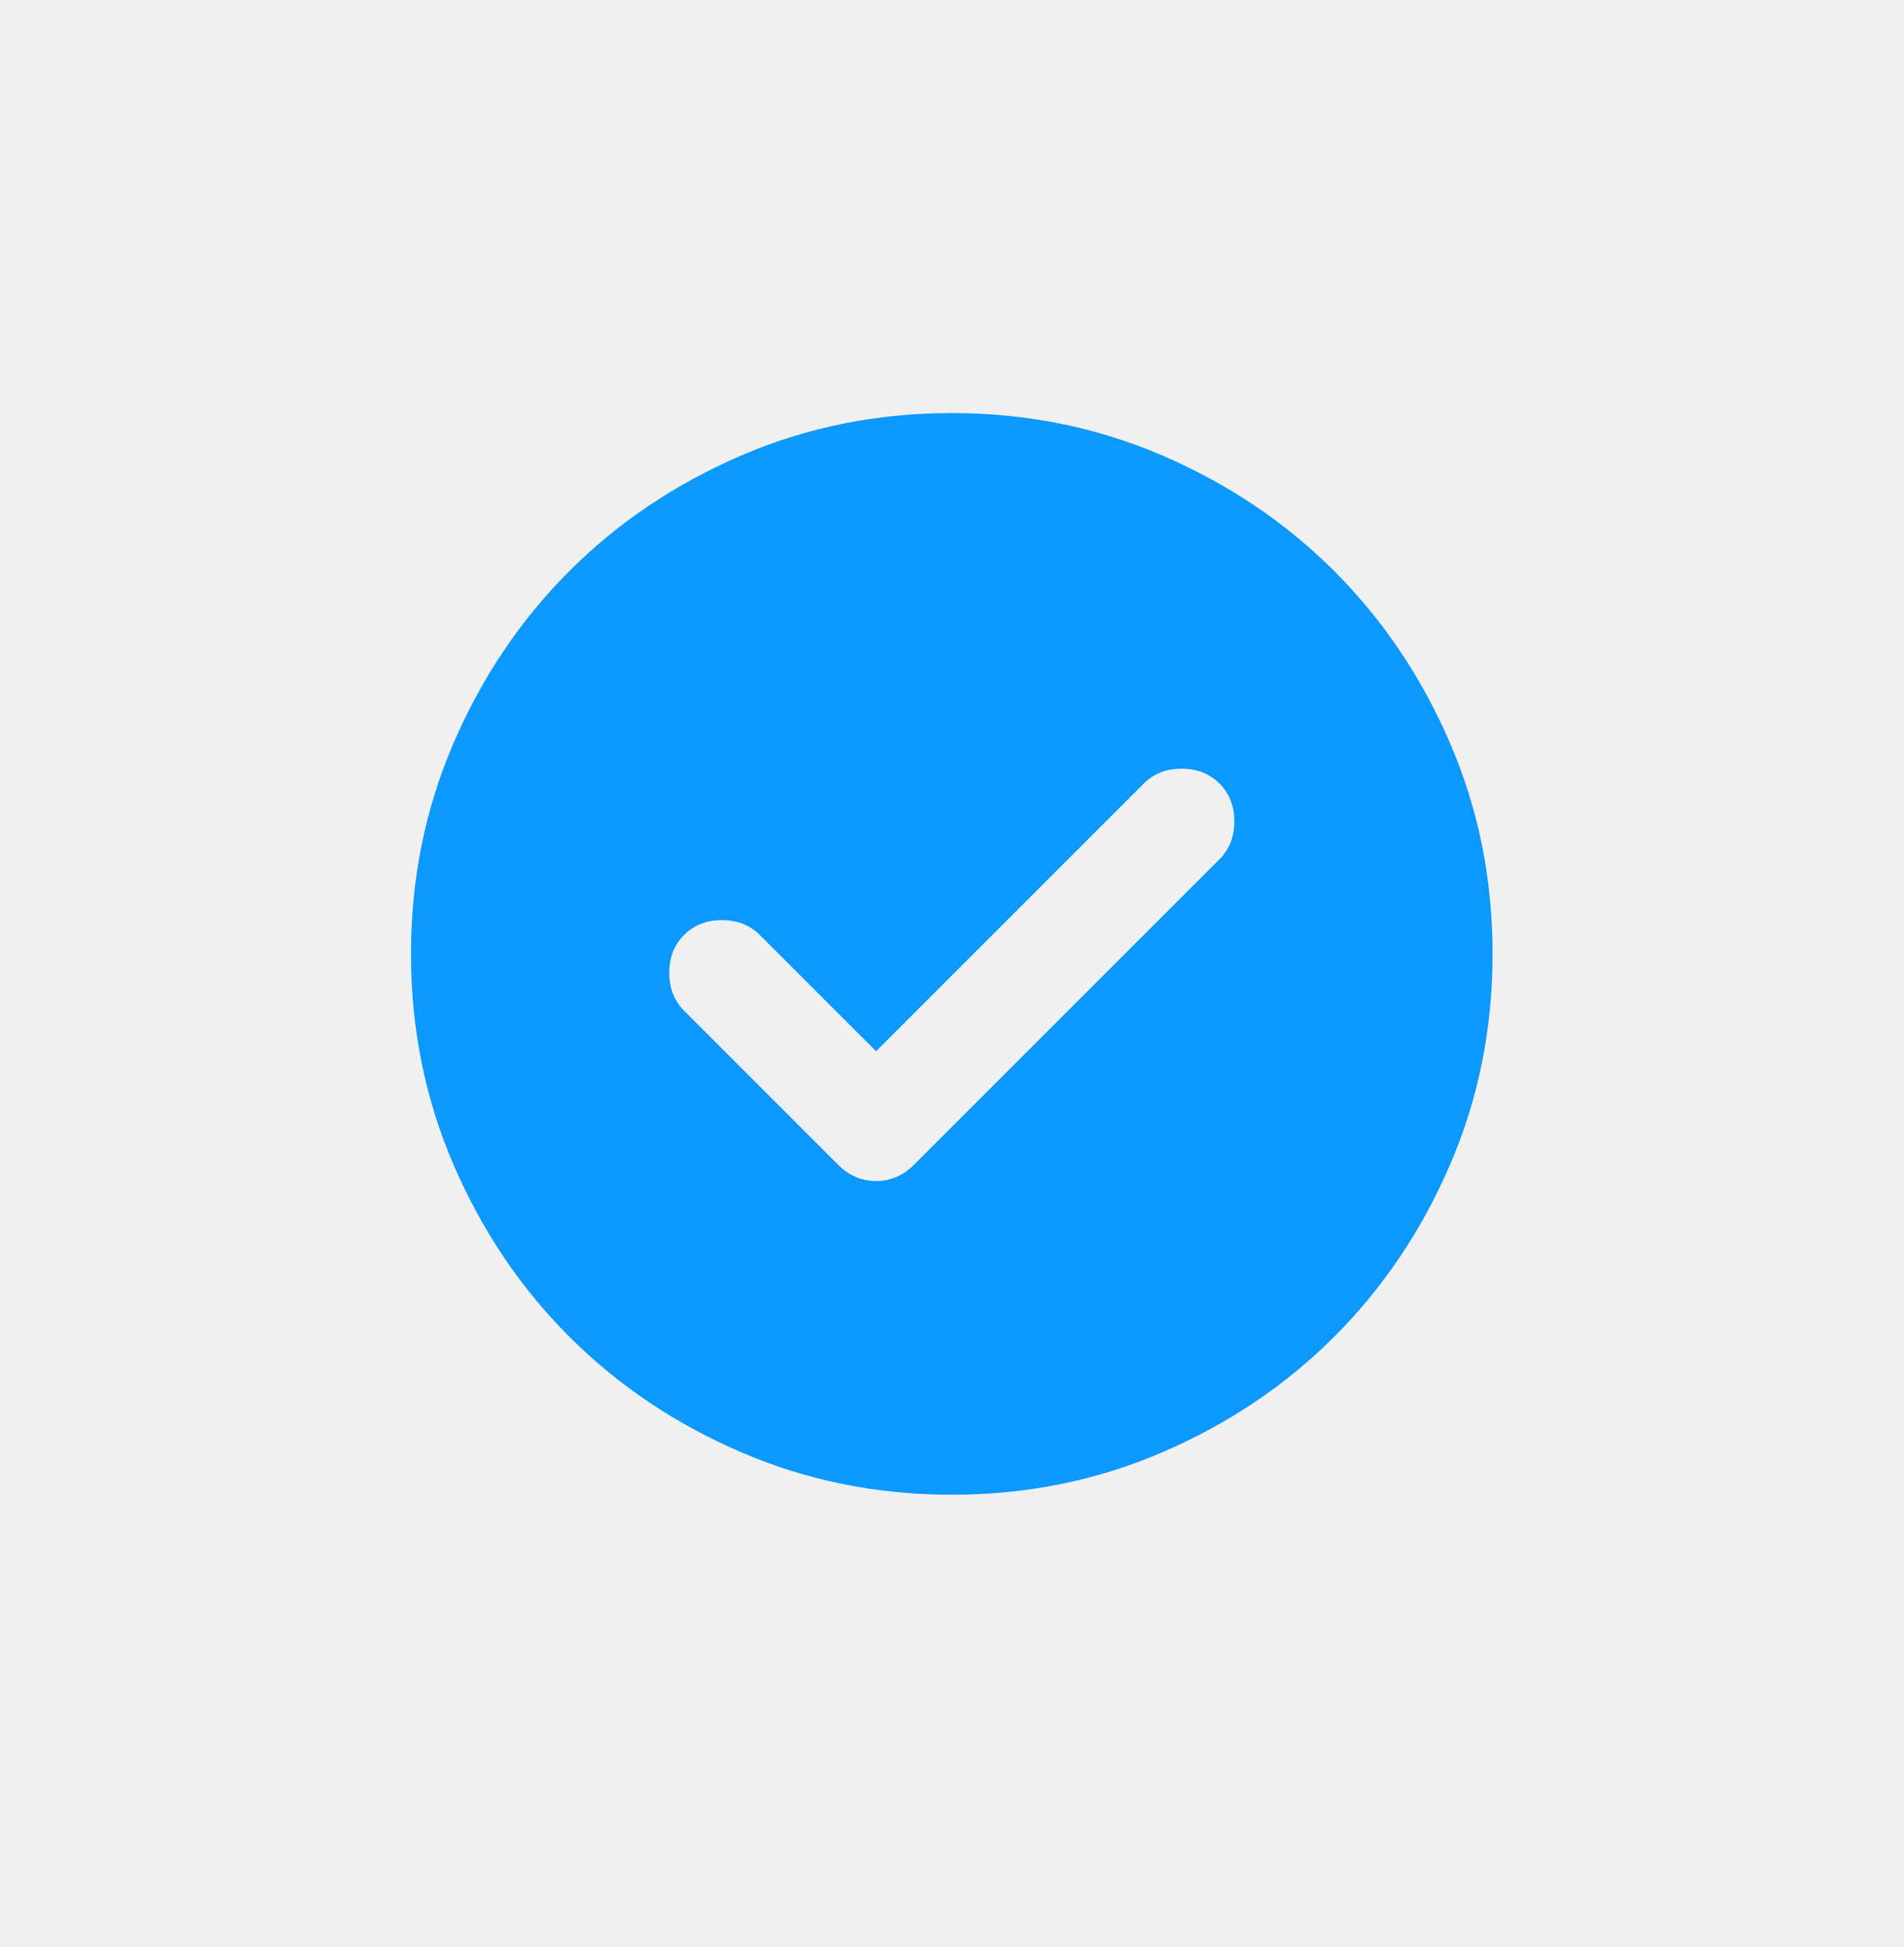
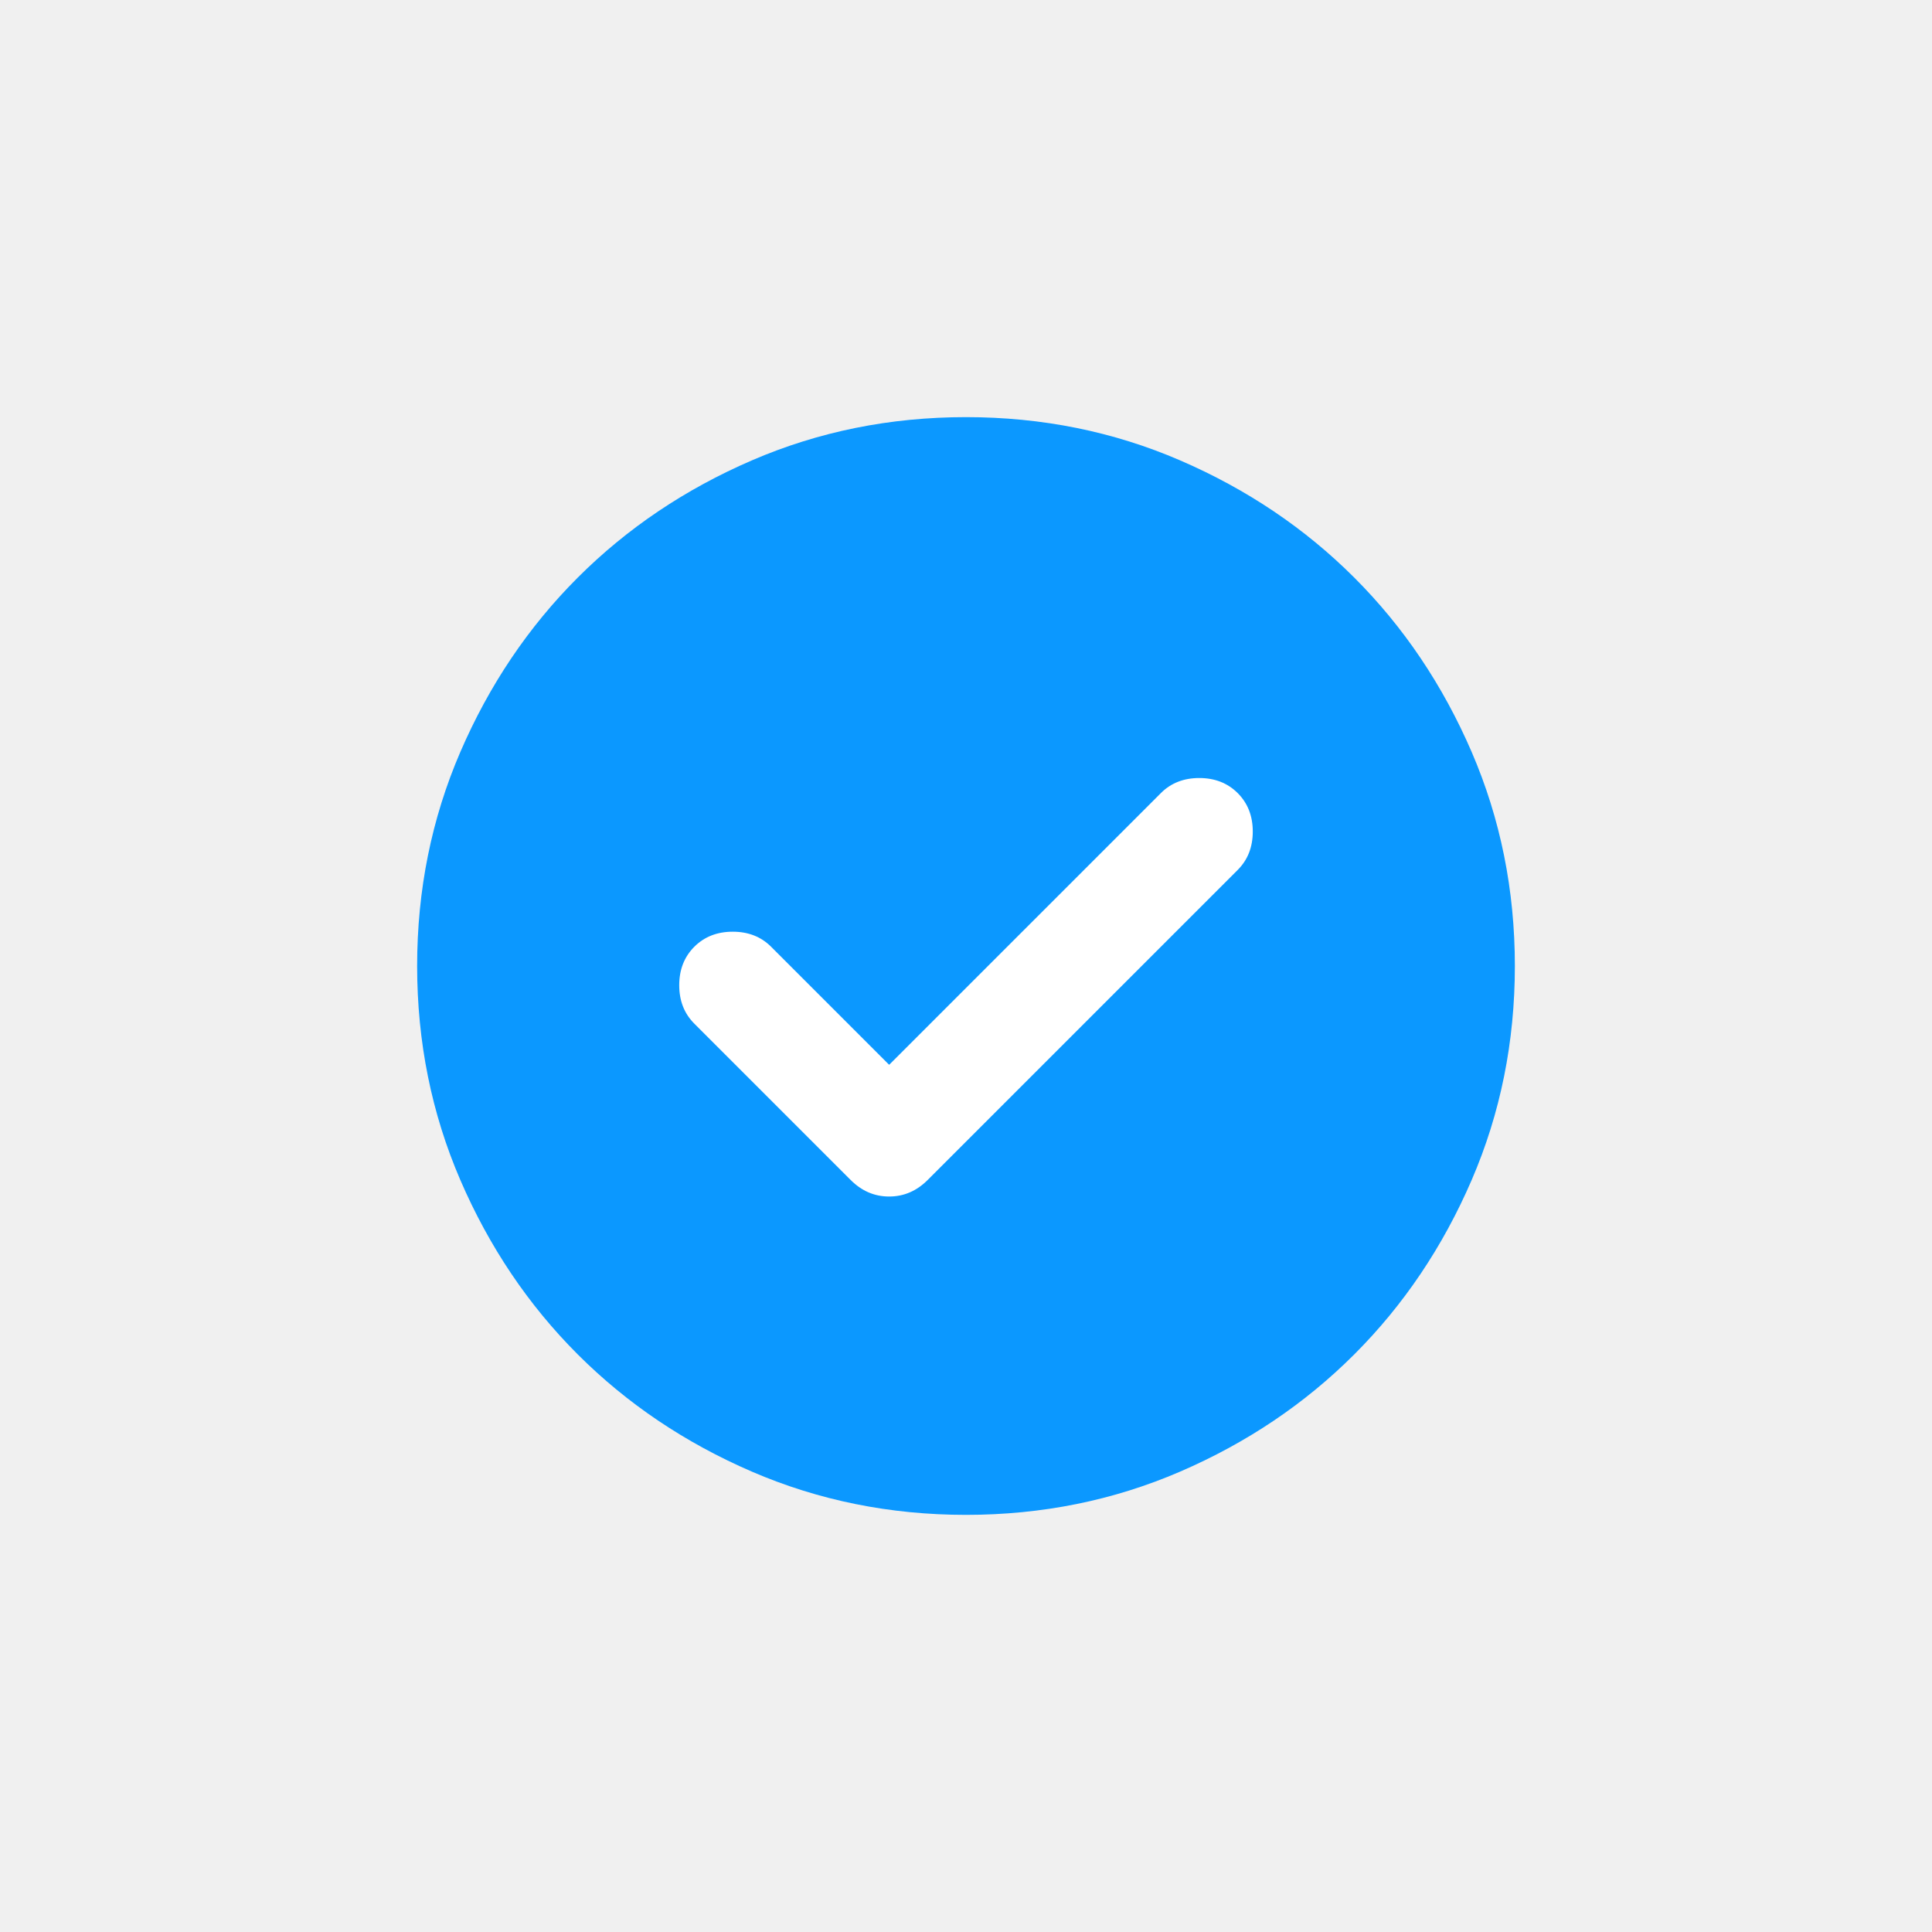
- <svg xmlns="http://www.w3.org/2000/svg" width="44" height="45" viewBox="0 0 44 45" fill="none">
-   <path d="M20.25 24.297L17.562 21.609C17.333 21.38 17.042 21.266 16.688 21.266C16.333 21.266 16.042 21.38 15.812 21.609C15.583 21.838 15.469 22.13 15.469 22.484C15.469 22.838 15.583 23.13 15.812 23.359L19.375 26.922C19.625 27.172 19.917 27.297 20.25 27.297C20.583 27.297 20.875 27.172 21.125 26.922L28.188 19.859C28.417 19.63 28.531 19.338 28.531 18.984C28.531 18.63 28.417 18.338 28.188 18.109C27.958 17.88 27.667 17.766 27.312 17.766C26.958 17.766 26.667 17.88 26.438 18.109L20.25 24.297ZM22 34.547C20.271 34.547 18.646 34.219 17.125 33.562C15.604 32.906 14.281 32.016 13.156 30.891C12.031 29.766 11.141 28.443 10.484 26.922C9.828 25.401 9.5 23.776 9.5 22.047C9.5 20.318 9.828 18.693 10.484 17.172C11.141 15.651 12.031 14.328 13.156 13.203C14.281 12.078 15.604 11.188 17.125 10.531C18.646 9.875 20.271 9.547 22 9.547C23.729 9.547 25.354 9.875 26.875 10.531C28.396 11.188 29.719 12.078 30.844 13.203C31.969 14.328 32.859 15.651 33.516 17.172C34.172 18.693 34.5 20.318 34.5 22.047C34.5 23.776 34.172 25.401 33.516 26.922C32.859 28.443 31.969 29.766 30.844 30.891C29.719 32.016 28.396 32.906 26.875 33.562C25.354 34.219 23.729 34.547 22 34.547Z" fill="#0B98FF" />
+ <svg xmlns="http://www.w3.org/2000/svg" width="44" height="44" viewBox="0 0 44 44" fill="none">
+   <rect x="15" y="16" width="15" height="12" fill="white" />
+   <path d="M20.25 24.25L17.562 21.562C17.333 21.333 17.042 21.219 16.688 21.219C16.333 21.219 16.042 21.333 15.812 21.562C15.583 21.792 15.469 22.083 15.469 22.438C15.469 22.792 15.583 23.083 15.812 23.312L19.375 26.875C19.625 27.125 19.917 27.25 20.25 27.25C20.583 27.25 20.875 27.125 21.125 26.875L28.188 19.812C28.417 19.583 28.531 19.292 28.531 18.938C28.531 18.583 28.417 18.292 28.188 18.062C27.958 17.833 27.667 17.719 27.312 17.719C26.958 17.719 26.667 17.833 26.438 18.062L20.25 24.25ZM22 34.5C20.271 34.5 18.646 34.172 17.125 33.516C15.604 32.859 14.281 31.969 13.156 30.844C12.031 29.719 11.141 28.396 10.484 26.875C9.828 25.354 9.5 23.729 9.5 22C9.5 20.271 9.828 18.646 10.484 17.125C11.141 15.604 12.031 14.281 13.156 13.156C14.281 12.031 15.604 11.141 17.125 10.484C18.646 9.828 20.271 9.5 22 9.5C23.729 9.5 25.354 9.828 26.875 10.484C28.396 11.141 29.719 12.031 30.844 13.156C31.969 14.281 32.859 15.604 33.516 17.125C34.172 18.646 34.5 20.271 34.5 22C34.5 23.729 34.172 25.354 33.516 26.875C32.859 28.396 31.969 29.719 30.844 30.844C29.719 31.969 28.396 32.859 26.875 33.516C25.354 34.172 23.729 34.5 22 34.5Z" fill="#0B98FF" />
</svg>
